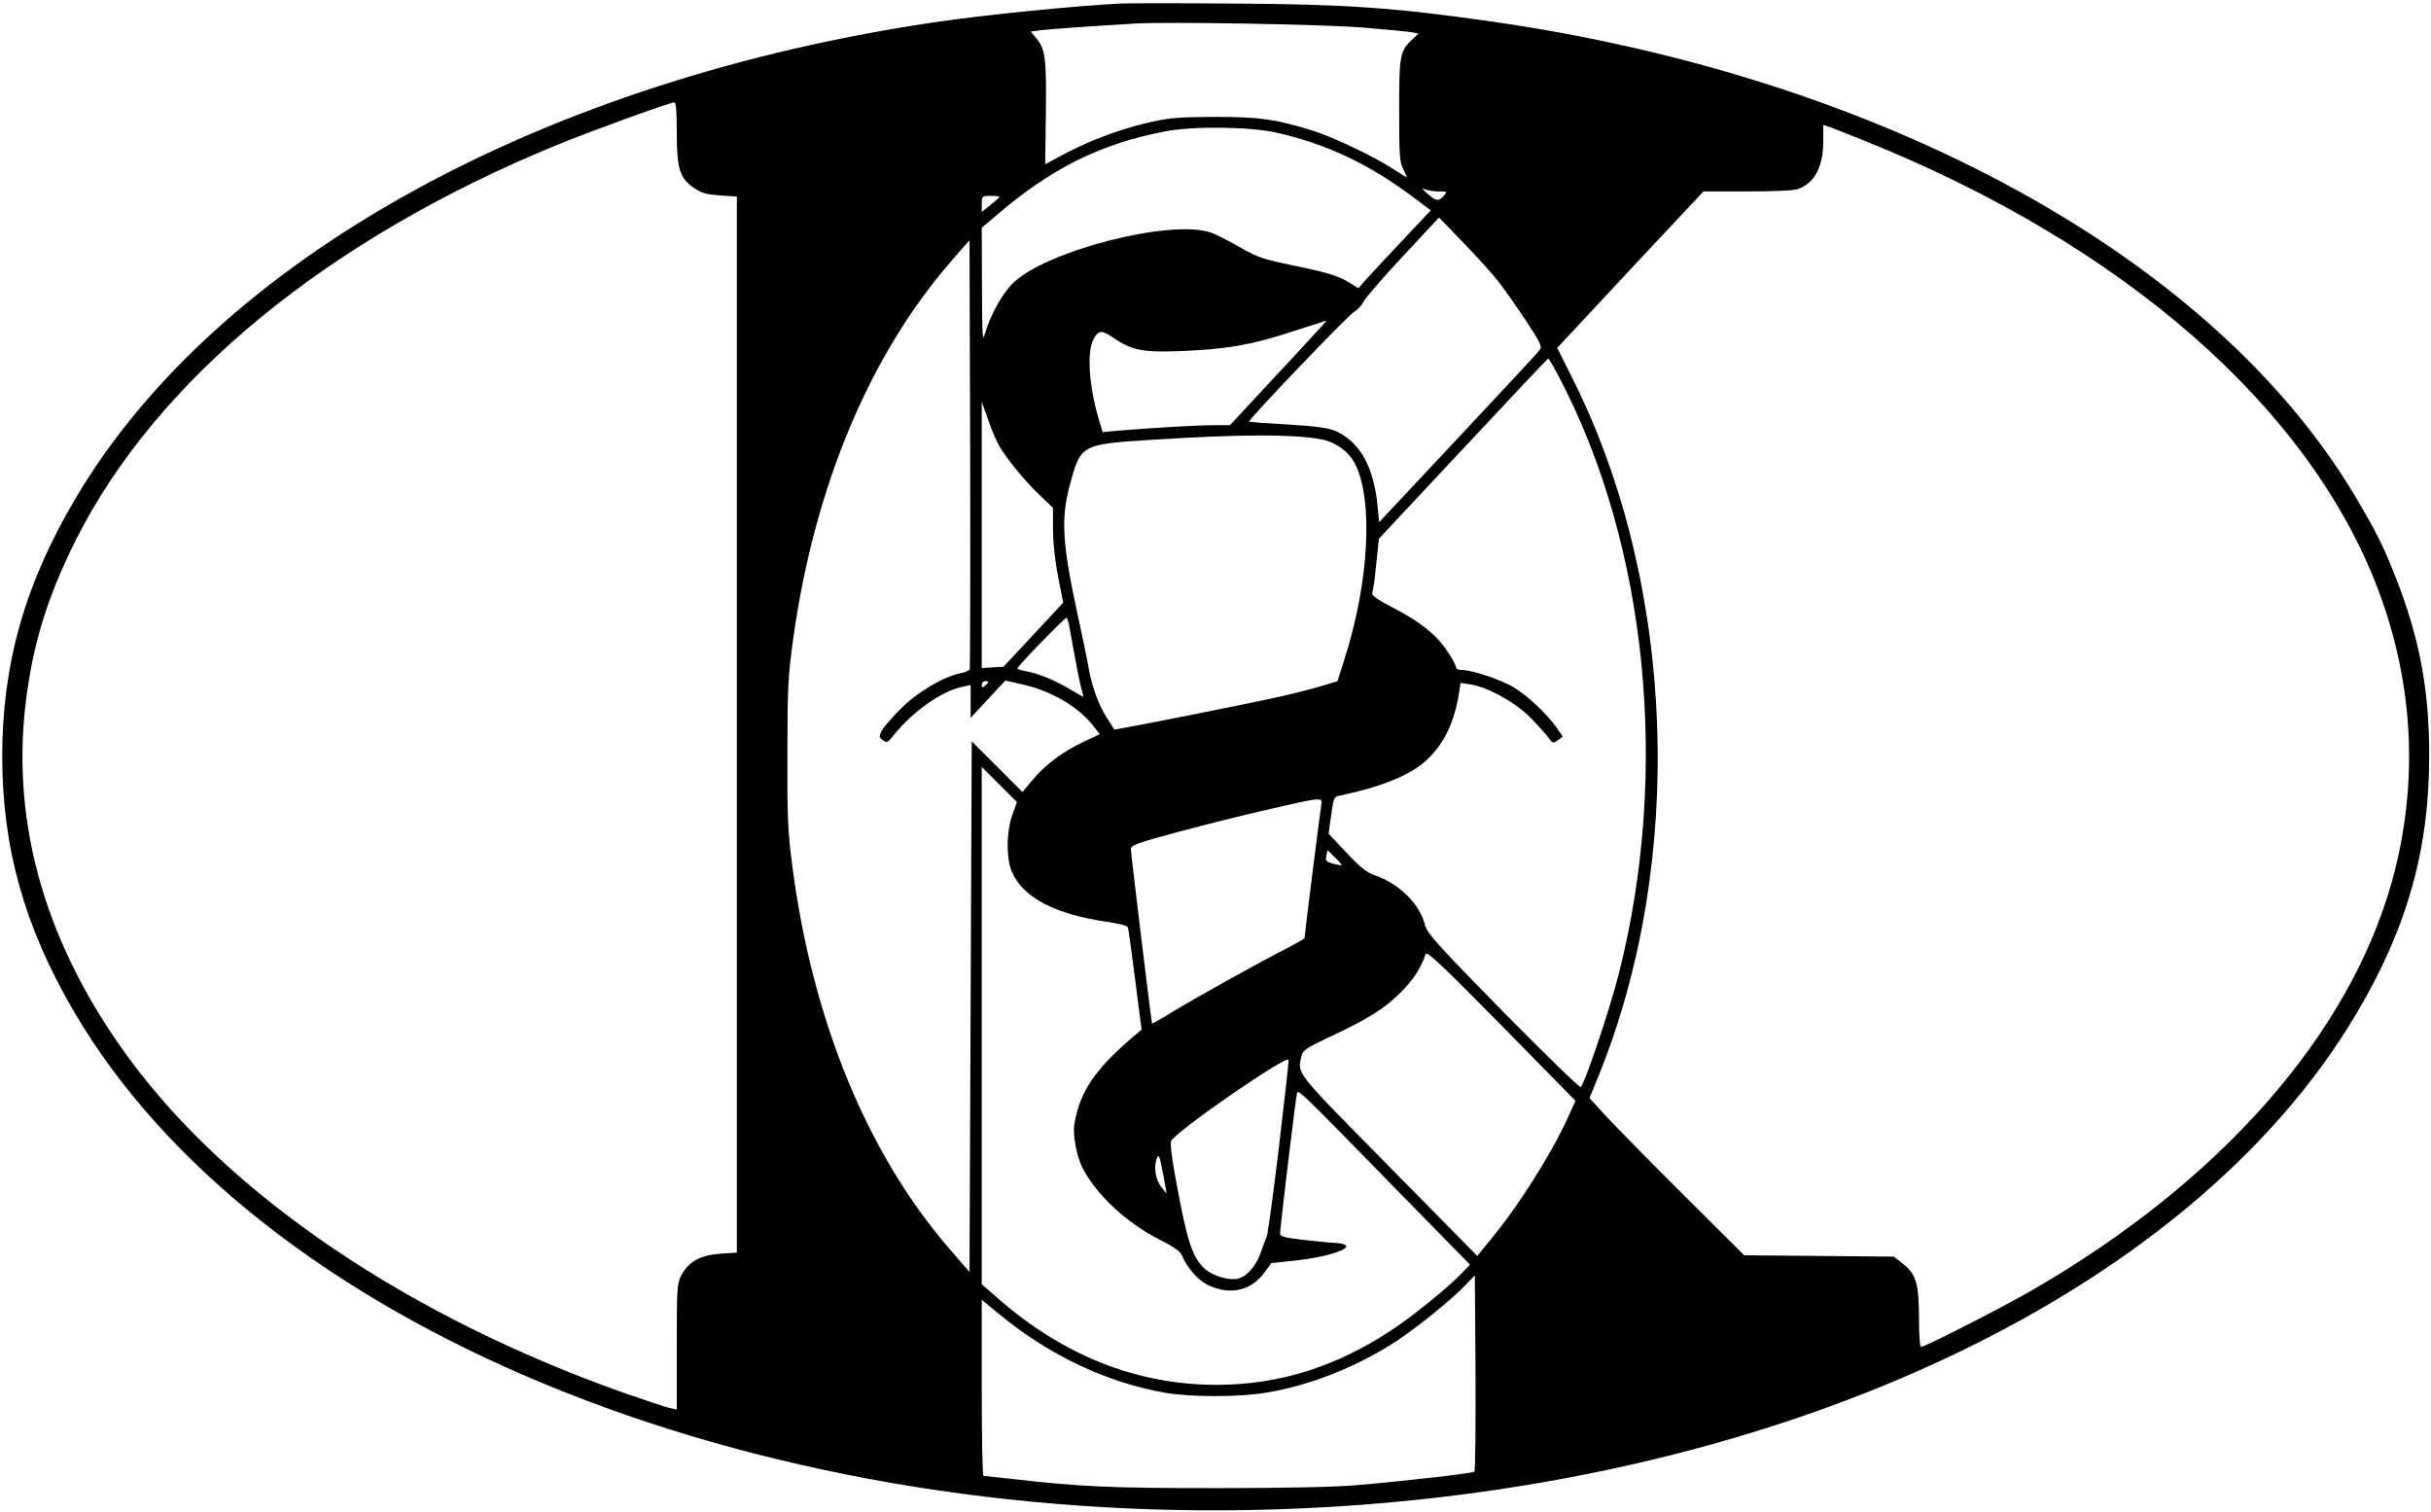
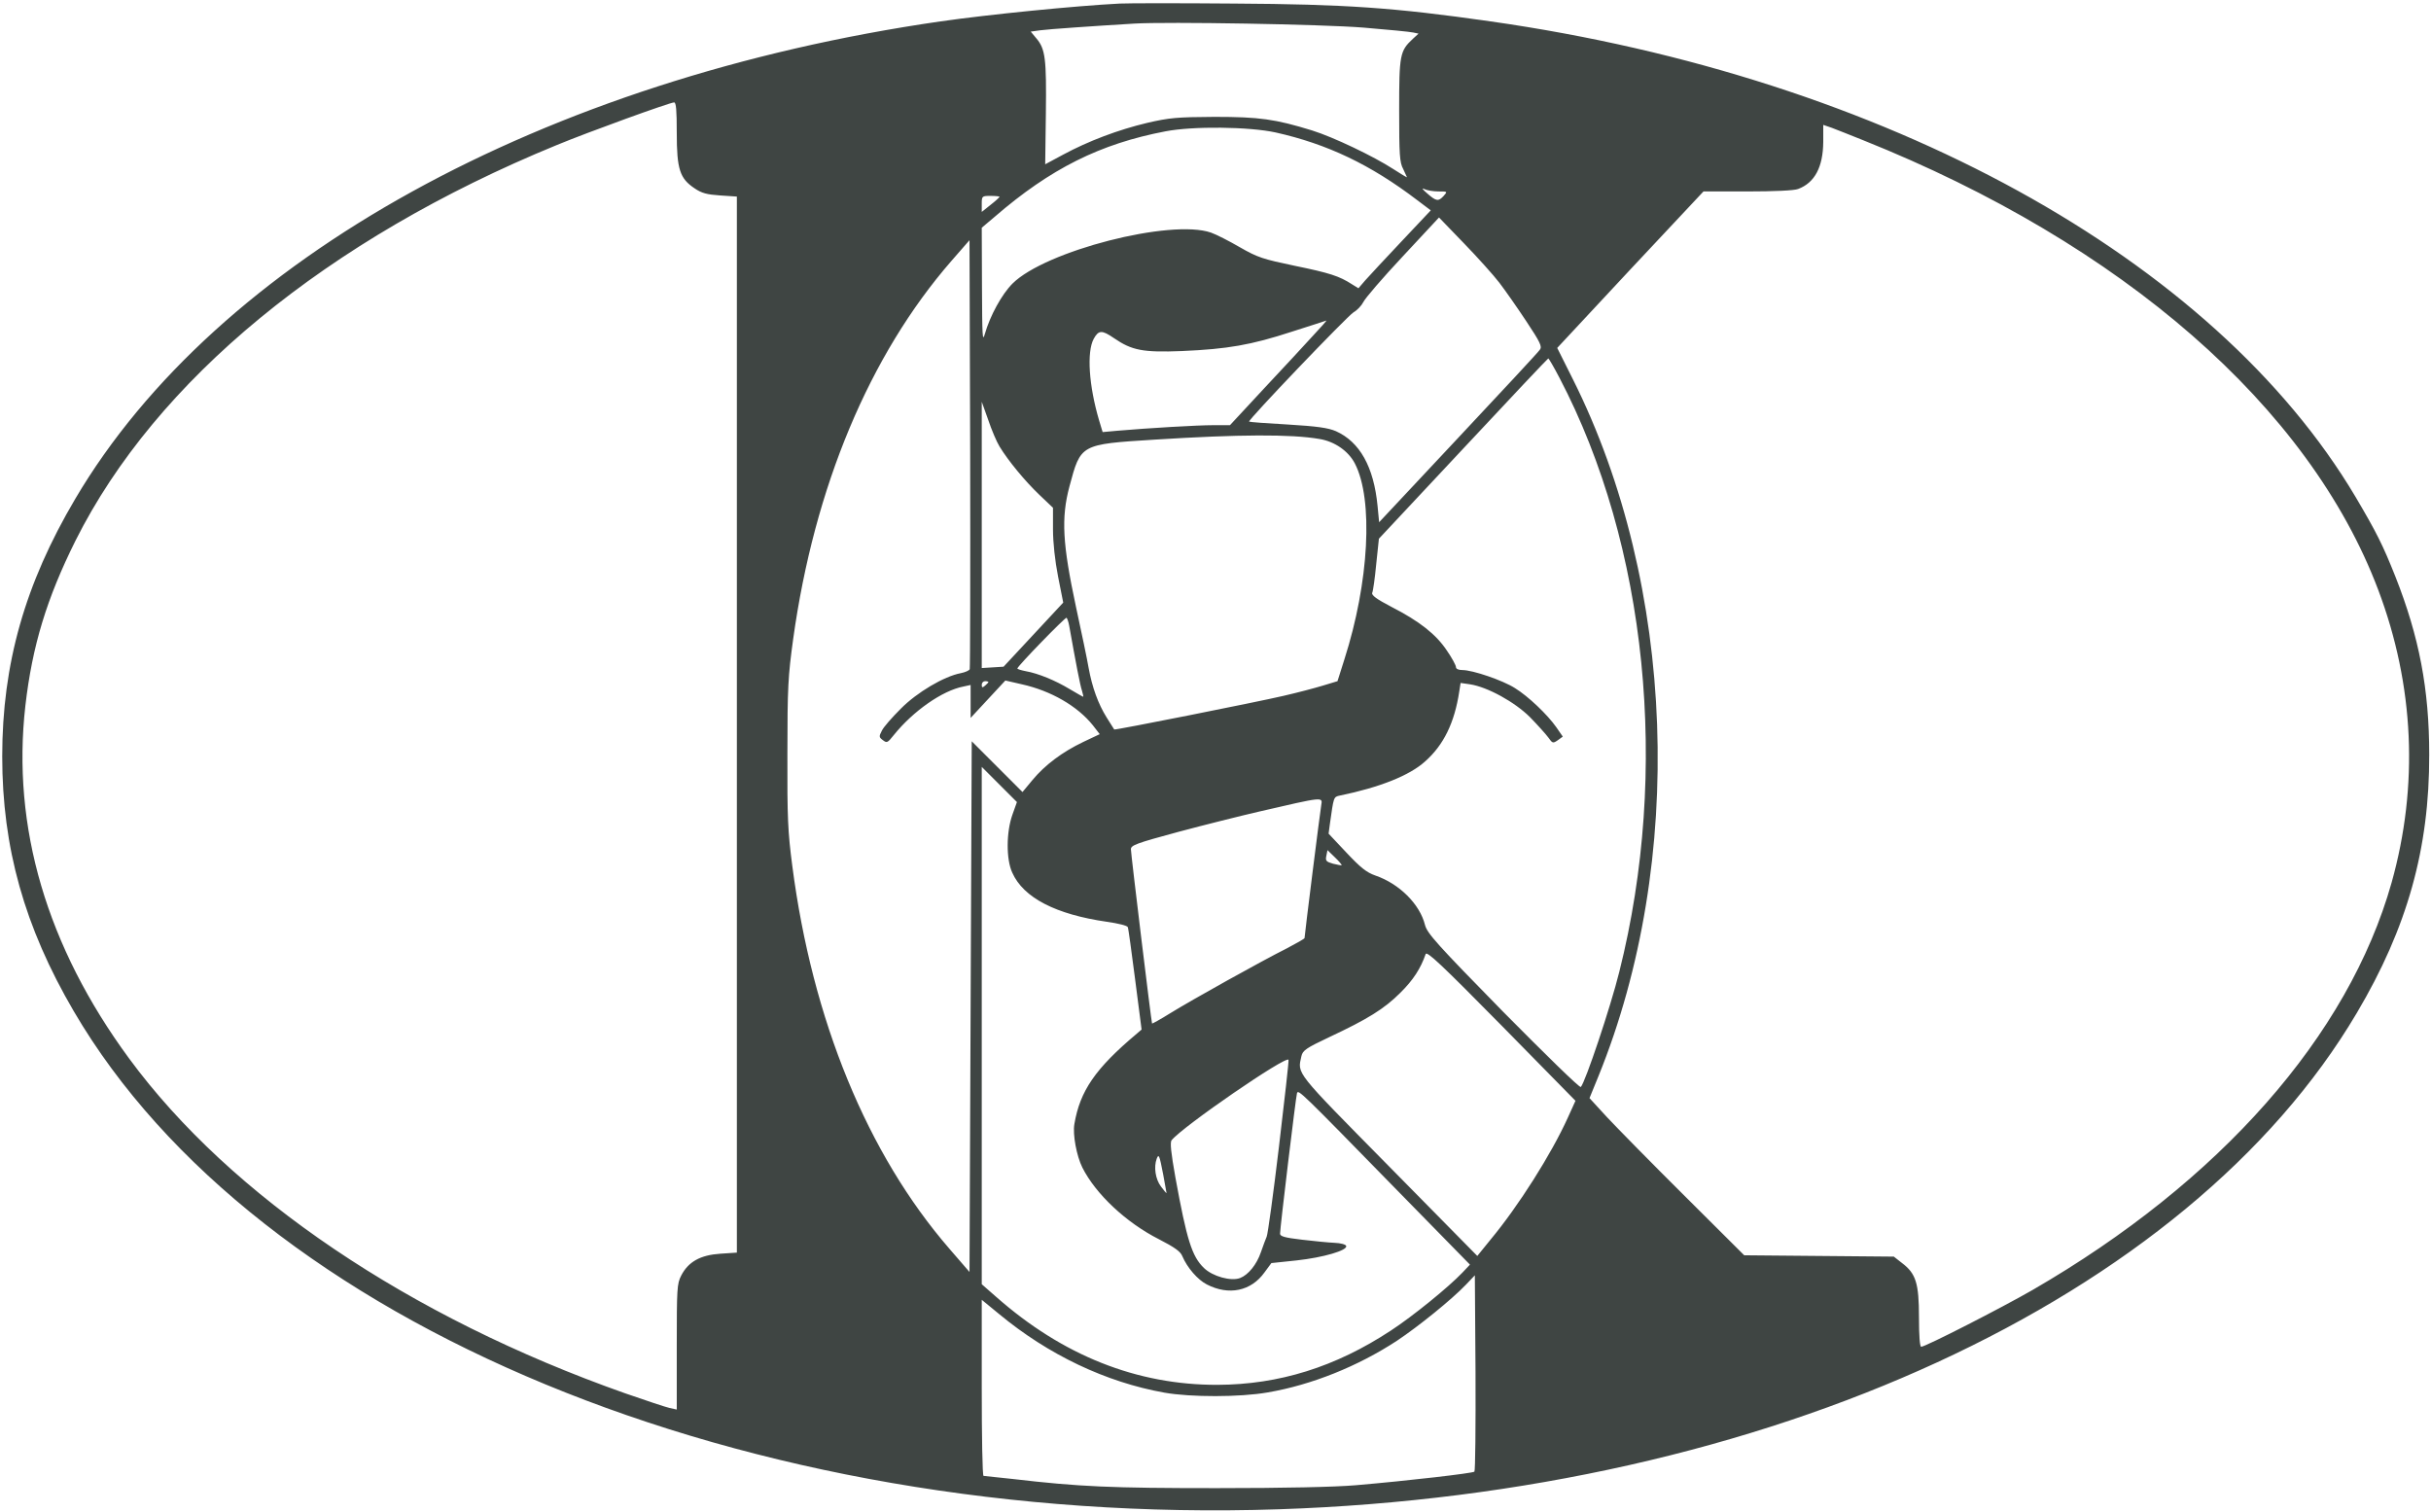
<svg xmlns="http://www.w3.org/2000/svg" data-bbox="1 1.45 1090.201 677.038" viewBox="0 0 1092 679" height="905.333" width="1456" data-type="shape">
-   <g>
+   <g fill="#3F4543">
    <path d="M503 1.6c-19.7 1-58.9 4.9-80.5 8C244 35.4 97.4 116.3 33.8 224.1 11.2 262.3 1 298.3 1 339.8c0 41 10 76.6 32.1 114.4C115.4 595 335.5 686 574.5 678c219-7.3 408.3-94.5 484.2-223 22.7-38.3 32.6-73.9 32.5-116 0-29.4-4.5-52.9-15.2-80-5.7-14.3-8.4-19.7-17.9-35.8C994.5 116.1 846.7 34.8 669.5 9.6c-43.3-6.2-65.3-7.7-115-8-24.2-.2-47.4-.2-51.5 0zm109.5 10.8c11 .9 21.1 1.9 22.3 2.2l2.4.5-2.5 2.3c-5.9 5.5-6.2 7.1-6.2 32.1 0 19.9.2 23.5 1.8 26.4.9 1.9 1.7 3.6 1.7 3.7 0 .2-2.8-1.5-6.2-3.7-8.8-5.7-26.8-14.3-36.4-17.3-16.6-5.1-23.6-6.1-43.9-6.1-17 .1-20.2.4-30.2 2.7-13 3.1-26.3 8.1-37.8 14.3l-8 4.3.3-22.8c.3-24.6-.2-29-4.3-33.8l-2.5-3 4.3-.6c3.7-.5 23.8-1.9 42.2-3 15-.9 84.4.3 103 1.8zM304 59.7c0 16.4 1.4 20.5 8 24.9 3.2 2.2 5.6 2.8 11.5 3.2l7.5.5v474.4l-7.5.5c-8.9.6-14.3 3.6-17.5 9.8-1.9 3.7-2 5.8-2 32v28.2l-3.2-.7c-1.8-.4-10.8-3.4-20-6.6-96.9-34.2-177.2-88.4-222.8-150.4-37-50.3-52.8-104-46.6-158.5 3.1-26.9 9.6-48.2 22.5-74.1C70 170.8 146.9 107.5 250 65.2c14.5-6 50.7-19.1 52.8-19.2.9 0 1.2 3.4 1.2 13.7zm532.7 3.2c116.8 46.7 200.6 119.9 231.6 202.1 16.2 42.9 18.2 88 6 131.5-19.4 68.8-77.1 134.3-161.3 183-13.9 8-48.1 25.5-50 25.5-.6 0-1-4.7-1-13.3 0-15.3-1.4-19.6-7.6-24.3l-3.7-2.9-33.6-.3-33.6-.3-26.8-26.7c-14.8-14.7-30.4-30.6-34.8-35.3l-7.9-8.6 4-9.8c39.3-96.7 34.8-220.7-11.4-313l-7.1-14.2 32.8-35.2L765.2 86H785c11.7 0 21-.4 22.7-1.1 7.5-2.8 11.2-9.9 11.3-21.1v-7.7l3.8 1.3c2 .8 8.3 3.2 13.9 5.5zM573 59.5c23.2 5.2 42.6 14.4 63.6 30.4l6.1 4.6-13.1 13.9c-7.2 7.6-14.5 15.5-16.3 17.5l-3.1 3.6-2.9-1.8c-5.7-3.7-10.1-5.1-25.7-8.3-14.3-3-16.6-3.7-24.6-8.3-4.8-2.8-10.7-5.8-13-6.6-18-6.3-74.5 8.2-89.2 22.9-4.8 4.8-10.1 14.5-12.4 22.6-1.1 3.9-1.2 1.1-1.3-21.6l-.1-26.1 5.8-4.9c25.1-21.7 47.4-32.8 76.7-38.4 12.4-2.4 37.6-2.1 49.5.5zM646.1 86c4.1 0 4.2 0 2.4 2-2.4 2.6-3.3 2.5-7.5-1.2-2-1.7-2.5-2.5-1.3-1.9 1.2.6 4.1 1.1 6.4 1.1zM449 88.4c0 .2-1.8 1.9-4 3.6l-4 3.2v-3.6c0-3.5.1-3.6 4-3.6 2.2 0 4 .2 4 .4zM673.5 127c2.6 3.4 8 11.1 12.1 17.3 6.3 9.5 7.2 11.4 6.1 12.8-.6 1-17.2 18.8-36.7 39.6l-35.5 37.9-.7-7.3c-1.7-17.6-8-28.8-18.7-33.6-3.5-1.5-8.4-2.2-21.6-3-9.3-.5-17.2-1.1-17.4-1.3-.7-.6 44-47.3 46.9-49.1 1.6-.9 3.6-3 4.4-4.6.8-1.7 8.7-10.9 17.7-20.5l16.3-17.5 11.2 11.6c6.1 6.3 13.3 14.3 15.9 17.7zM435.6 300.6c-.2.6-2 1.4-4 1.8-7.5 1.4-19.7 8.6-27 16-3.9 3.9-7.8 8.3-8.5 9.9-1.3 2.5-1.3 2.9.5 4.2 1.8 1.4 2.1 1.2 4.9-2.3 8.6-10.7 21.8-20 31.3-21.8l3.2-.7v14.8l7.8-8.4 7.8-8.4 7.4 1.7c13.1 2.9 25 9.8 31.9 18.4l3.1 4-7.4 3.5c-9.4 4.5-17.2 10.3-22.9 17.2l-4.4 5.3-11.4-11.4-11.4-11.4-.5 119.2-.5 119.2-9-10.4c-36.9-42.6-61.6-102.7-70.6-172-2-15.3-2.3-21.6-2.2-50.5 0-29.7.3-34.8 2.6-51.5 9.5-68.3 34.3-127.5 71-169.7l8.2-9.4.3 95.8c.1 52.7 0 96.3-.2 96.9zm154.2-149.8c-3.4 3.8-13.3 14.4-21.8 23.5L552.5 191H545c-7.2 0-29.2 1.3-43.1 2.5l-6.6.6-1.6-5.3c-4.6-15.6-5.6-30.7-2.4-36.6 2.2-4 3.7-4 9.1-.3 8 5.5 13 6.5 30.5 5.8 20.6-.9 31-2.7 49.4-8.7 8.4-2.7 15.4-4.9 15.5-5 .2 0-2.5 3.1-6 6.8zm110.7 18.9c39.4 75.2 49.6 176.5 26.9 266.8-4 16.1-15.3 49.7-17.3 51.8-.5.5-16.1-14.8-34.9-33.8-29.8-30.4-34.1-35.2-35.1-39-2.3-9.3-11.5-18.5-22.3-22.2-4-1.4-6.7-3.6-13-10.3l-8-8.5.6-4.5c1.7-12 1.6-12 4.4-12.6 18-3.7 31.3-9 38.3-15.3 8.4-7.4 13.3-17.5 15.4-31.5l.6-3.8 4.2.6c7.9 1.2 20.2 8 27 14.8 3.4 3.5 7.1 7.6 8.2 9.1 1.9 2.7 2.1 2.7 4.3 1.2l2.2-1.6-2.9-4.2c-4-5.7-12.6-13.9-18.6-17.6-5.5-3.5-19-8.1-23.6-8.1-1.8 0-2.9-.5-2.9-1.4 0-.7-1.8-4.1-4.1-7.4-4.8-7.2-12.2-13.1-24.9-19.6-6.7-3.5-9-5.2-8.6-6.3.4-.8 1.2-6.6 1.8-12.9l1.2-11.4 37.9-40.5c20.8-22.3 38-40.5 38.2-40.5.2 0 2.5 3.9 5 8.7zM449 200.6c3.9 6.4 11.4 15.5 17.9 21.7l6.1 5.8v9.7c0 5.9.9 14.2 2.3 21.3l2.3 11.6-13.4 14.4-13.4 14.4-4.9.3-4.9.3V180.5l2.9 8.1c1.5 4.5 3.8 9.9 5.1 12zm143.7-3.4c6.8 1.1 13 5.4 15.9 11 8.4 16.2 6.4 53.4-4.7 88l-3.1 9.8-6.6 2c-3.6 1.1-11.6 3.2-17.7 4.6-12 2.8-75.8 15.5-76 15.1-.1-.1-1.6-2.5-3.4-5.4-3.8-6.1-6.5-13.5-8.1-22.3-.6-3.6-3.2-16-5.7-27.5-6-28.1-6.7-39.8-2.9-54 5.1-19 4.8-18.9 38.1-21 38.1-2.4 61.6-2.5 74.2-.3zm-112.4 84c3 16.8 4.9 26.7 5.7 29 .5 1.6.7 2.8.6 2.8-.2 0-3-1.6-6.2-3.5-6.3-3.8-14-7-19.7-8-2-.4-3.7-.9-3.7-1.2 0-1 21.5-23.1 22.1-22.8.3.3.9 1.9 1.2 3.7zM444 306.4c0 .2-.7.9-1.5 1.6-1.2 1-1.5 1-1.5-.4 0-.9.7-1.6 1.5-1.6s1.5.2 1.5.4zm10.8 59.5c-2.8 7.8-2.9 20.1-.1 26.1 5 11.3 19.6 18.8 42.6 22.1 4.9.7 9.1 1.7 9.3 2.4.3.6 1.7 11.2 3.3 23.5l2.9 22.5-2.1 1.8C492 480 485.1 490.1 482.6 505c-.8 4.6 1 14.3 3.6 19.5 6 11.9 19.6 24.7 34.4 32.2 7 3.6 9.7 5.5 10.5 7.6 2.2 5.2 6.9 10.6 11 12.7 9.9 5.1 19.9 3 25.9-5.4l3.1-4.2 11.4-1.2c11.9-1.3 22.9-4.5 22.2-6.5-.2-.7-2.6-1.3-5.3-1.4-2.7-.1-9.3-.8-14.6-1.4-7.7-.9-9.8-1.5-9.8-2.7 0-2.6 7.1-61.6 7.6-63.1.6-1.8 1.4-1 44.6 43.2l33.1 33.8-3.4 3.6c-6.3 6.6-22.3 19.6-32.1 26-24.9 16.4-50.3 24.3-77.9 24.4-36.2.1-69.6-13.2-99.4-39.5l-6.5-5.7V344.5l7.9 7.9 7.9 7.9-2 5.6zm138.7-4.2c-.5 2.8-7.5 58.5-7.5 59.7 0 .3-3.7 2.4-8.1 4.7-11 5.5-42.6 23.1-52.3 29.1-4.3 2.7-8 4.7-8.1 4.6-.3-.5-9.5-76.2-9.5-78.3 0-1.8 2.4-2.7 21.3-7.8 11.6-3.1 28-7.2 36.2-9.1 29.4-6.8 28.6-6.7 28-2.9zm9.2 27c-.2.1-1.9-.2-3.9-.7-3.1-.9-3.5-1.3-3-3.6l.5-2.5 3.3 3.2c1.9 1.8 3.2 3.4 3.1 3.6zM704.3 502c-7.4 16.4-22.3 39.9-34.7 54.8l-6 7.4-39.8-40.4c-42.6-43.2-41-41.2-39.2-49.4.6-2.5 2.1-3.6 12.3-8.4 17.5-8.2 24.9-12.8 32.1-20 5.8-5.7 9.2-11 11.4-17.4.5-1.5 7 4.6 34 32l33.3 33.9-3.4 7.5zm-129.8 13.2c-2.5 21-5 39.2-5.5 40.3-.5 1.1-1.6 4.2-2.6 7-1.9 5.6-5.7 10.2-9.3 11.6-4.1 1.6-12.4-.7-16.3-4.5-5.4-5.2-7.7-12.6-12.8-40.6-2-11.2-2.5-15.9-1.7-16.8 5-6.2 51.7-38.3 52.5-36.1.2.4-1.8 18-4.3 39.1zm-52 12.4c.8 4.3 1.5 8.1 1.5 8.3 0 .3-1.1-1-2.5-2.9-2.5-3.3-3.3-8.8-1.9-12.5.9-2.3 1.2-1.7 2.9 7.1zm139.8 133.5c-.8.7-28.9 4-53.3 6.1-9.3.8-31.9 1.3-62.5 1.3-47.3 0-61.6-.6-91.5-4.1-6.9-.7-12.8-1.4-13.2-1.4-.5 0-.8-17.8-.8-39.5v-39.6l7.8 6.4c22.1 18.3 47.9 30.6 74.2 35.3 11.8 2.1 34 2.1 46.5-.1 19.8-3.4 40.4-11.7 58-23.2 9.6-6.4 24.5-18.4 31-25.2l4-4.2.3 43.7c.1 24.1-.1 44.1-.5 44.5z" />
  </g>
</svg>
